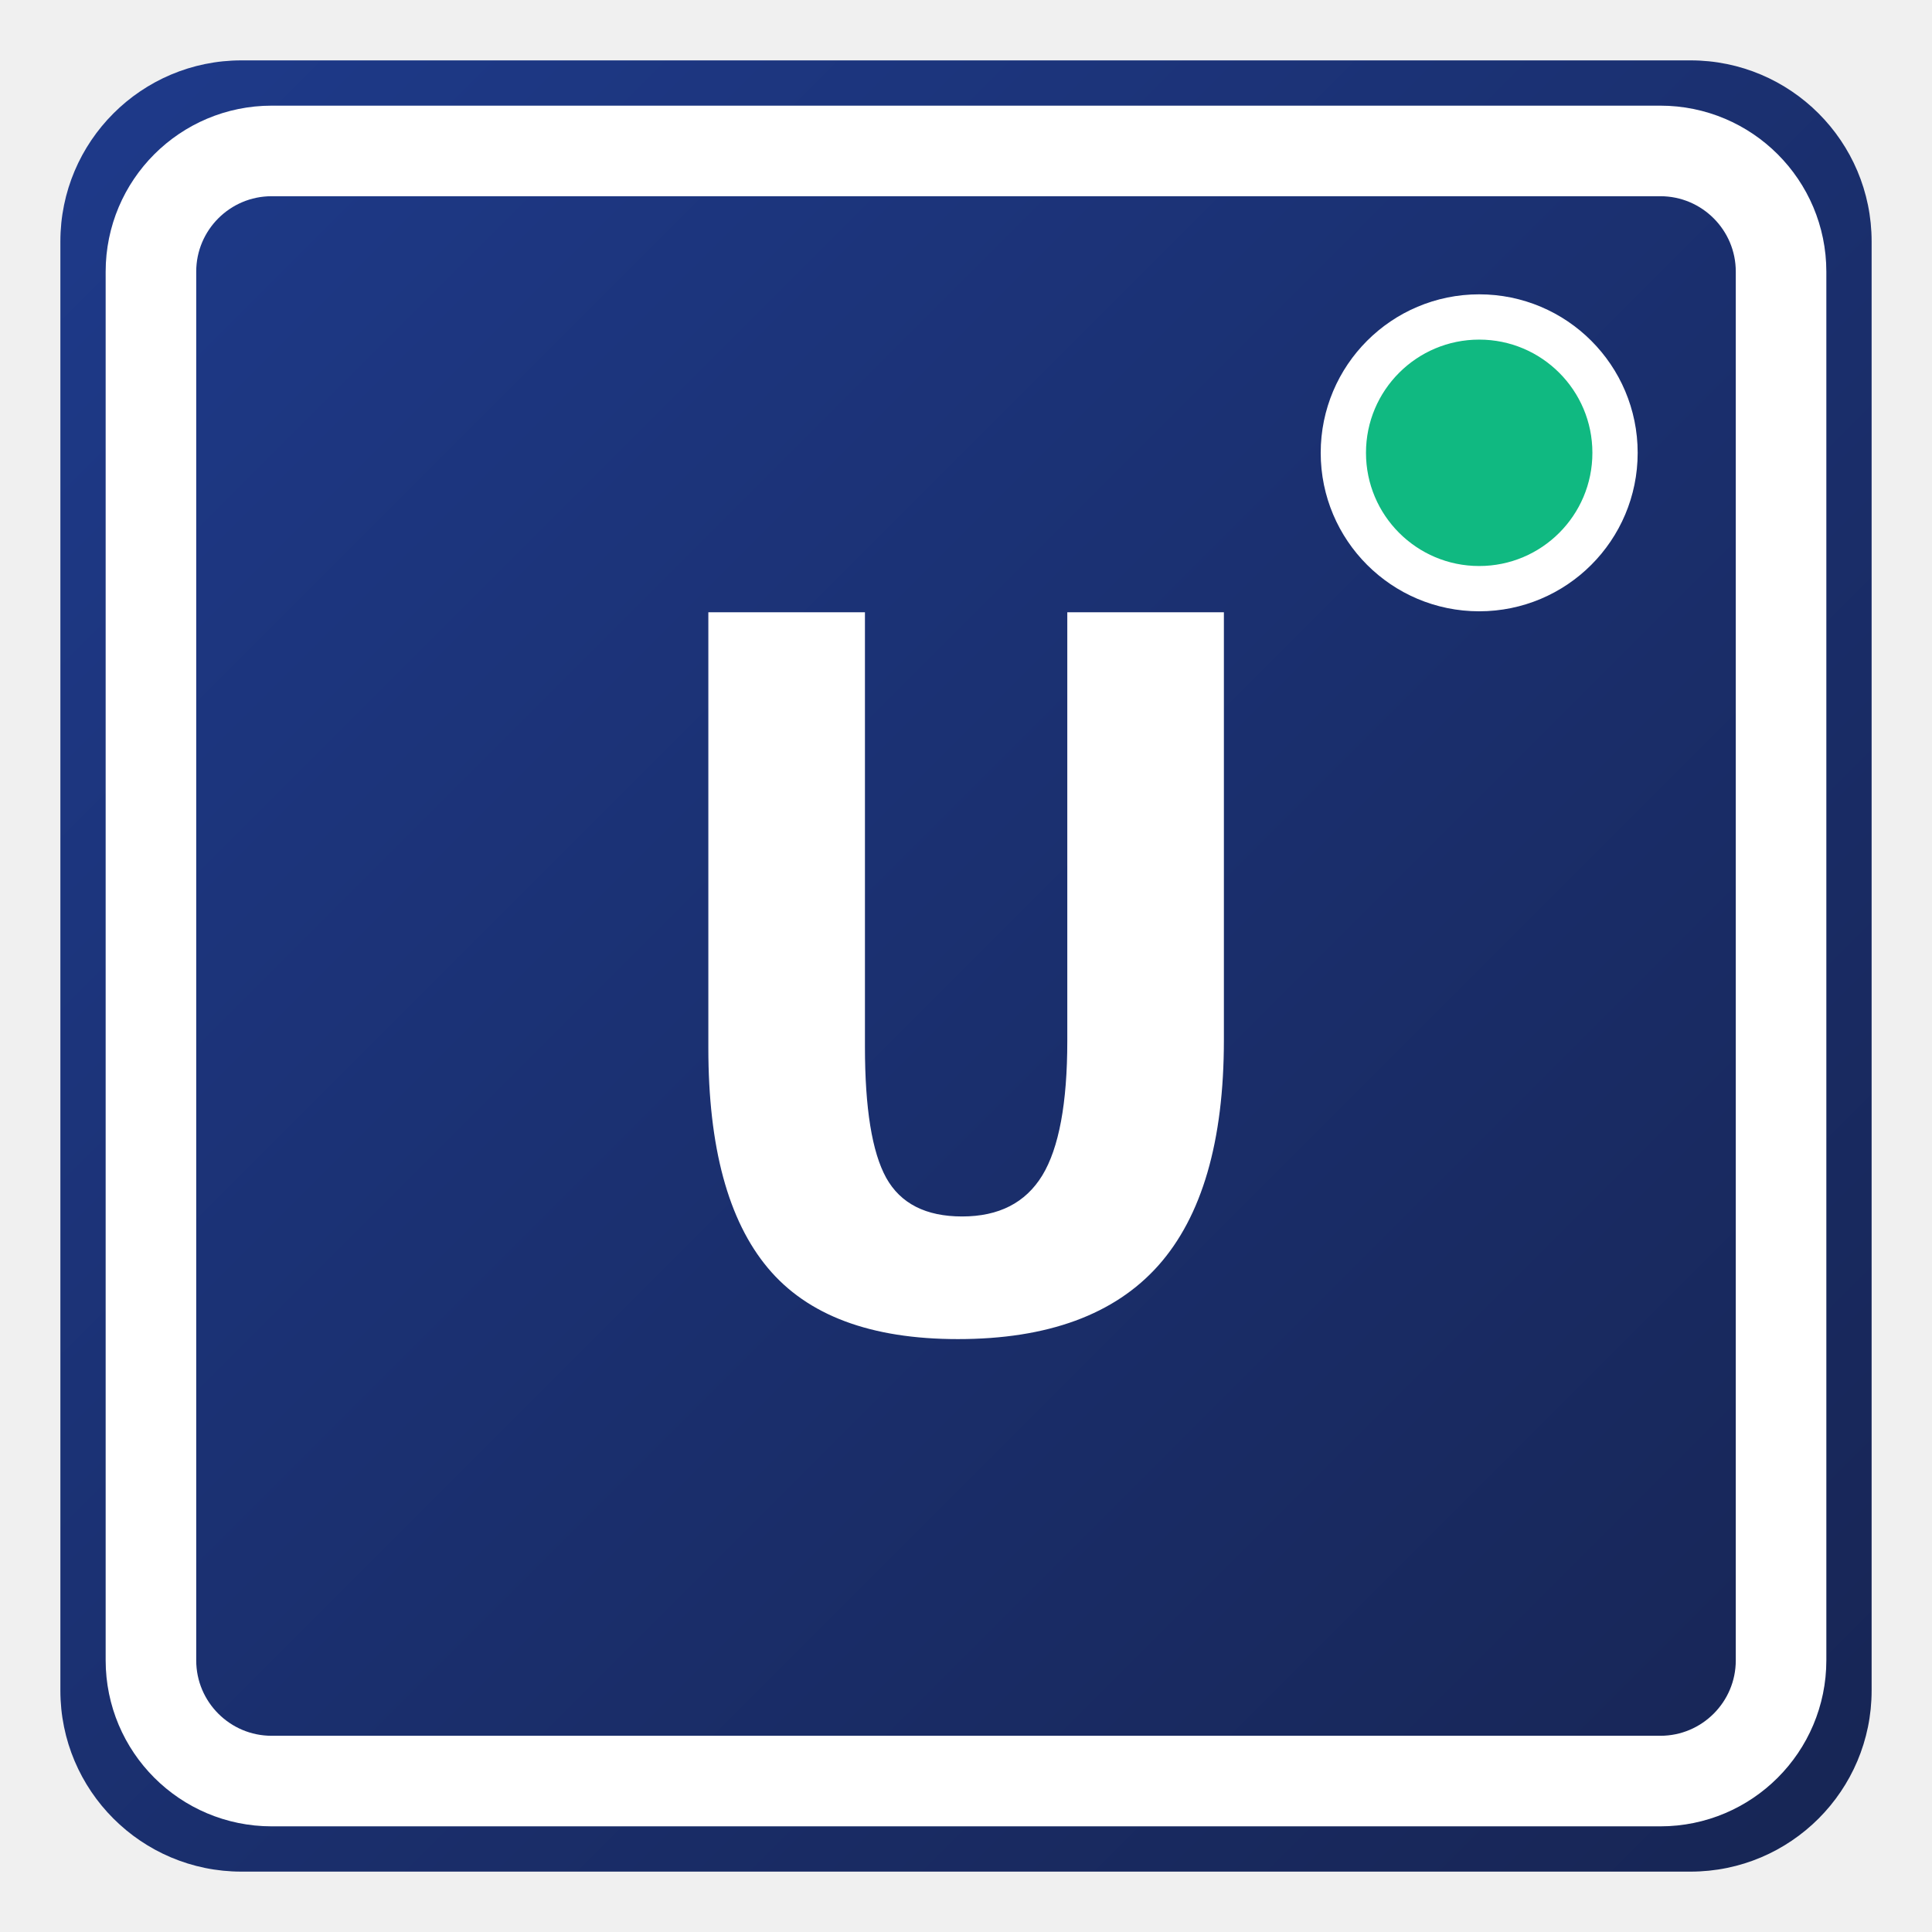
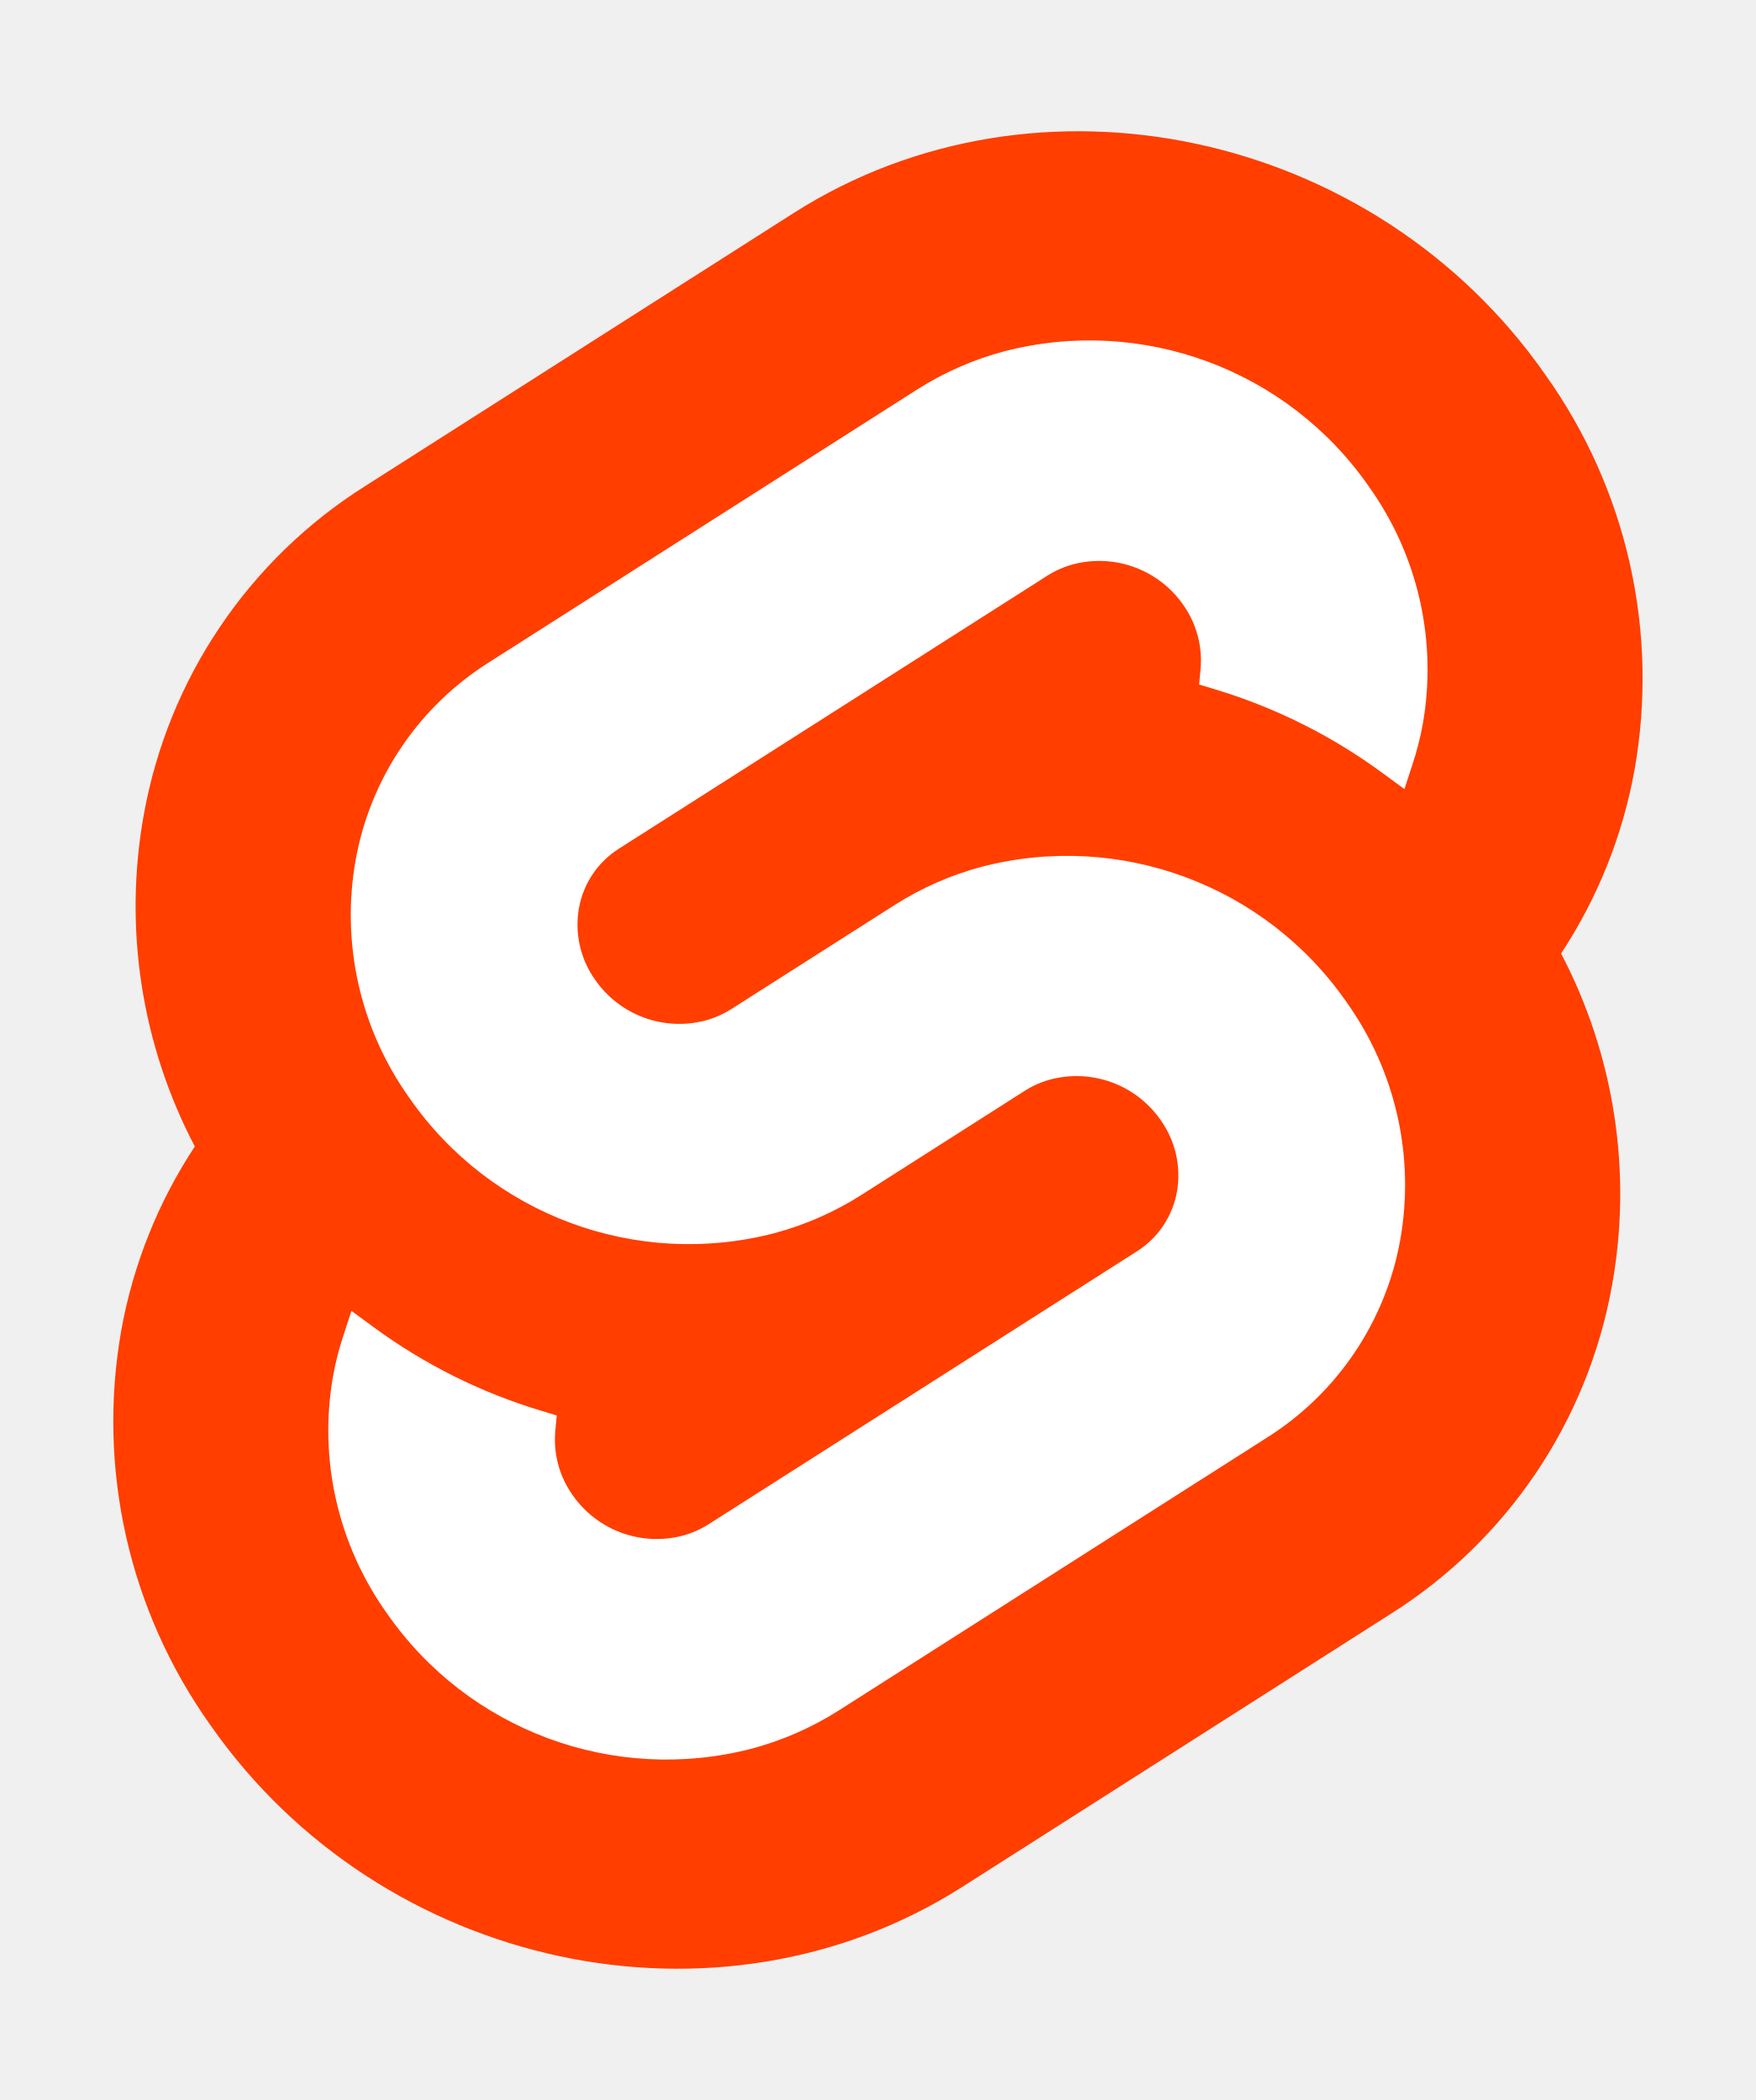
- <svg xmlns="http://www.w3.org/2000/svg" viewBox="0 0 64 64" width="64" height="64">
-   <defs>
-     <linearGradient id="unisismGrad" x1="0%" y1="0%" x2="100%" y2="100%">
-       <stop offset="0%" stop-color="#1e3a8a" />
-       <stop offset="100%" stop-color="#172554" />
-     </linearGradient>
-   </defs>
-   <rect x="2" y="2" width="60" height="60" rx="6" fill="url(#unisismGrad)" />
-   <rect x="5" y="5" width="54" height="54" rx="4" fill="none" stroke="#ffffff" stroke-width="3" />
-   <text x="32" y="44" font-family="ui-monospace, SFMono-Regular, Menlo, Monaco, Consolas, 'Liberation Mono', monospace" font-weight="900" font-size="36" fill="#ffffff" text-anchor="middle" letter-spacing="-1">U</text>
-   <circle cx="49" cy="15" r="4.5" fill="#10b981" stroke="#ffffff" stroke-width="1.5" />
+ <svg xmlns="http://www.w3.org/2000/svg" width="107" height="128" viewBox="0 0 107 128">
+   <path d="M94.157 22.819c-10.4-14.885-30.94-19.297-45.792-9.835L22.282 29.608A29.92 29.92 0 0 0 8.764 49.65a31.5 31.5 0 0 0 3.108 20.231 30 30 0 0 0-4.477 11.183 31.9 31.9 0 0 0 5.448 24.116c10.402 14.887 30.942 19.297 45.791 9.835l26.083-16.624A29.92 29.92 0 0 0 98.235 78.35a31.53 31.53 0 0 0-3.105-20.232 30 30 0 0 0 4.474-11.182 31.88 31.88 0 0 0-5.447-24.116" style="fill:#ff3e00" />
+   <path d="M45.817 106.582a20.72 20.72 0 0 1-22.237-8.243 19.17 19.17 0 0 1-3.277-14.503 18 18 0 0 1 .624-2.435l.49-1.498 1.337.981a33.6 33.6 0 0 0 10.203 5.098l.97.294-.09.968a5.85 5.85 0 0 0 1.052 3.878 6.24 6.24 0 0 0 6.695 2.485 5.8 5.8 0 0 0 1.603-.704L69.27 76.28a5.43 5.43 0 0 0 2.45-3.631 5.8 5.8 0 0 0-.987-4.371 6.24 6.24 0 0 0-6.698-2.487 5.7 5.7 0 0 0-1.6.704l-9.953 6.345a19 19 0 0 1-5.296 2.326 20.72 20.72 0 0 1-22.237-8.243 19.17 19.17 0 0 1-3.277-14.502 17.99 17.99 0 0 1 8.13-12.052l26.081-16.623a19 19 0 0 1 5.3-2.329 20.72 20.72 0 0 1 22.237 8.243 19.17 19.17 0 0 1 3.277 14.503 18 18 0 0 1-.624 2.435l-.49 1.498-1.337-.98a33.6 33.6 0 0 0-10.203-5.1l-.97-.294.09-.968a5.86 5.86 0 0 0-1.052-3.878 6.24 6.24 0 0 0-6.696-2.485 5.8 5.8 0 0 0-1.602.704L37.73 51.72a5.42 5.42 0 0 0-2.449 3.63 5.79 5.79 0 0 0 .986 4.372 6.24 6.24 0 0 0 6.698 2.486 5.8 5.8 0 0 0 1.602-.704l9.952-6.342a19 19 0 0 1 5.295-2.328 20.72 20.72 0 0 1 22.237 8.242 19.17 19.17 0 0 1 3.277 14.503 18 18 0 0 1-8.13 12.053l-26.081 16.622a19 19 0 0 1-5.3 2.328" style="fill:#fff" />
</svg>
